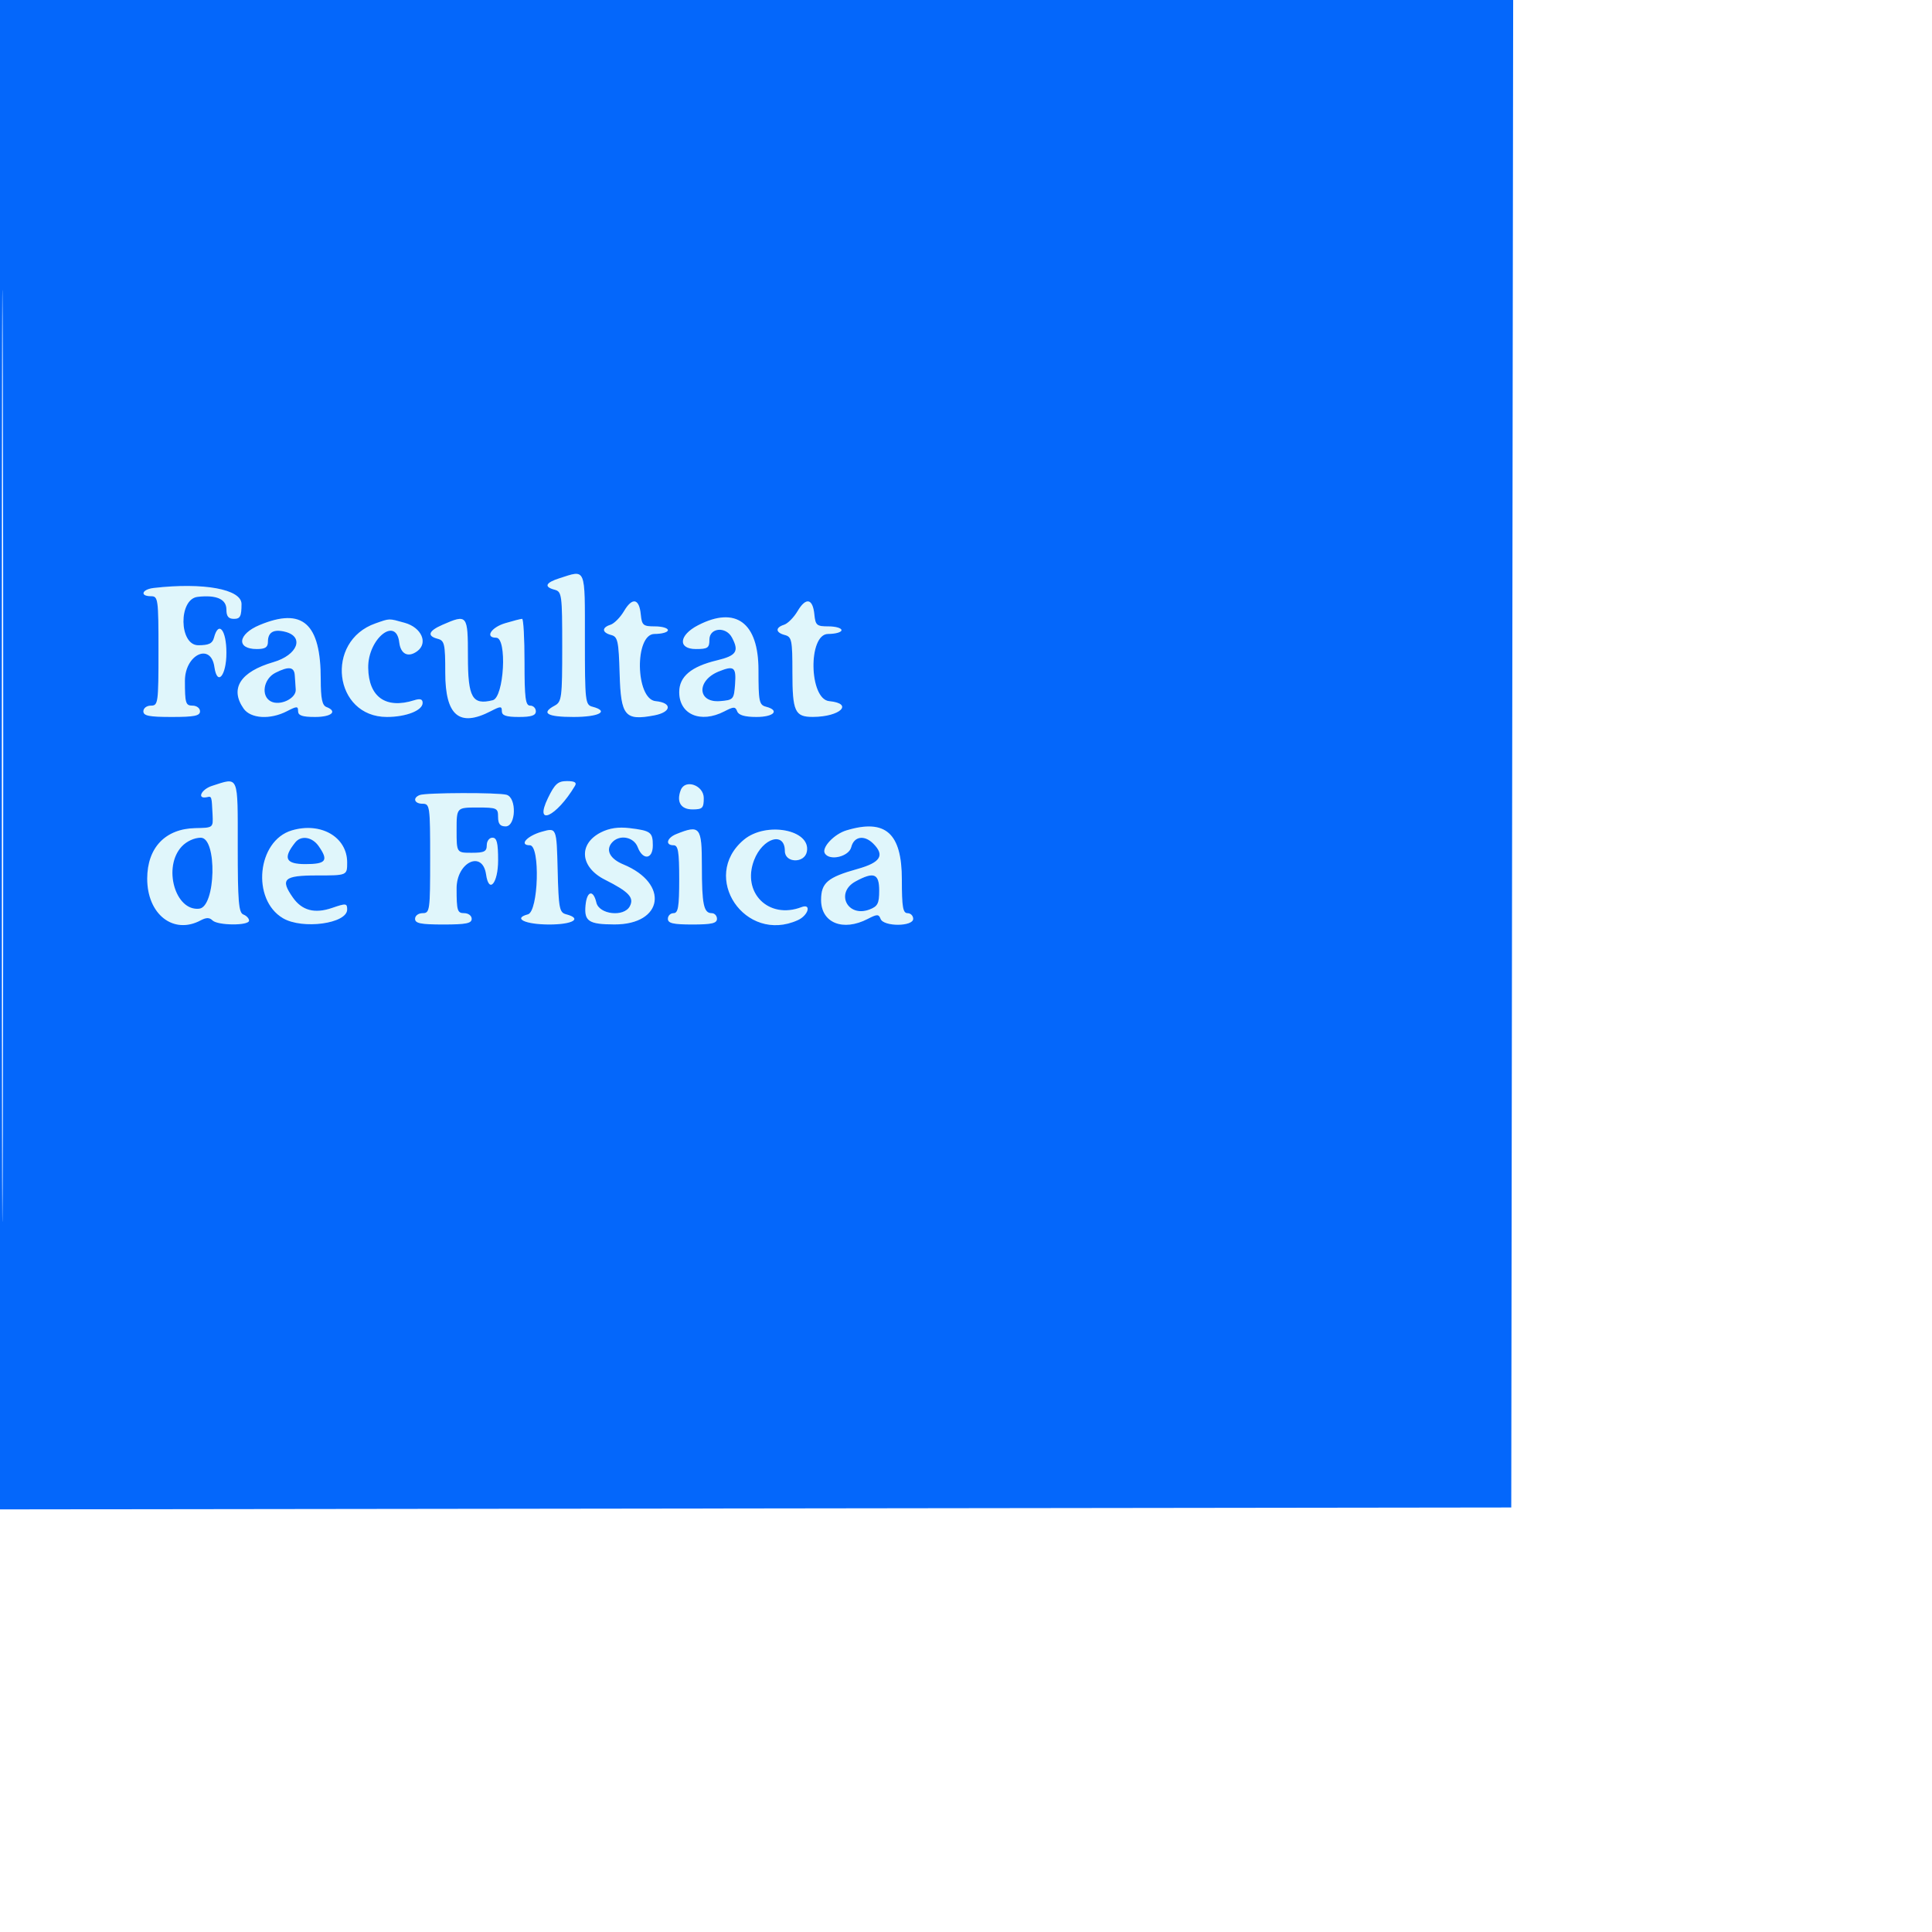
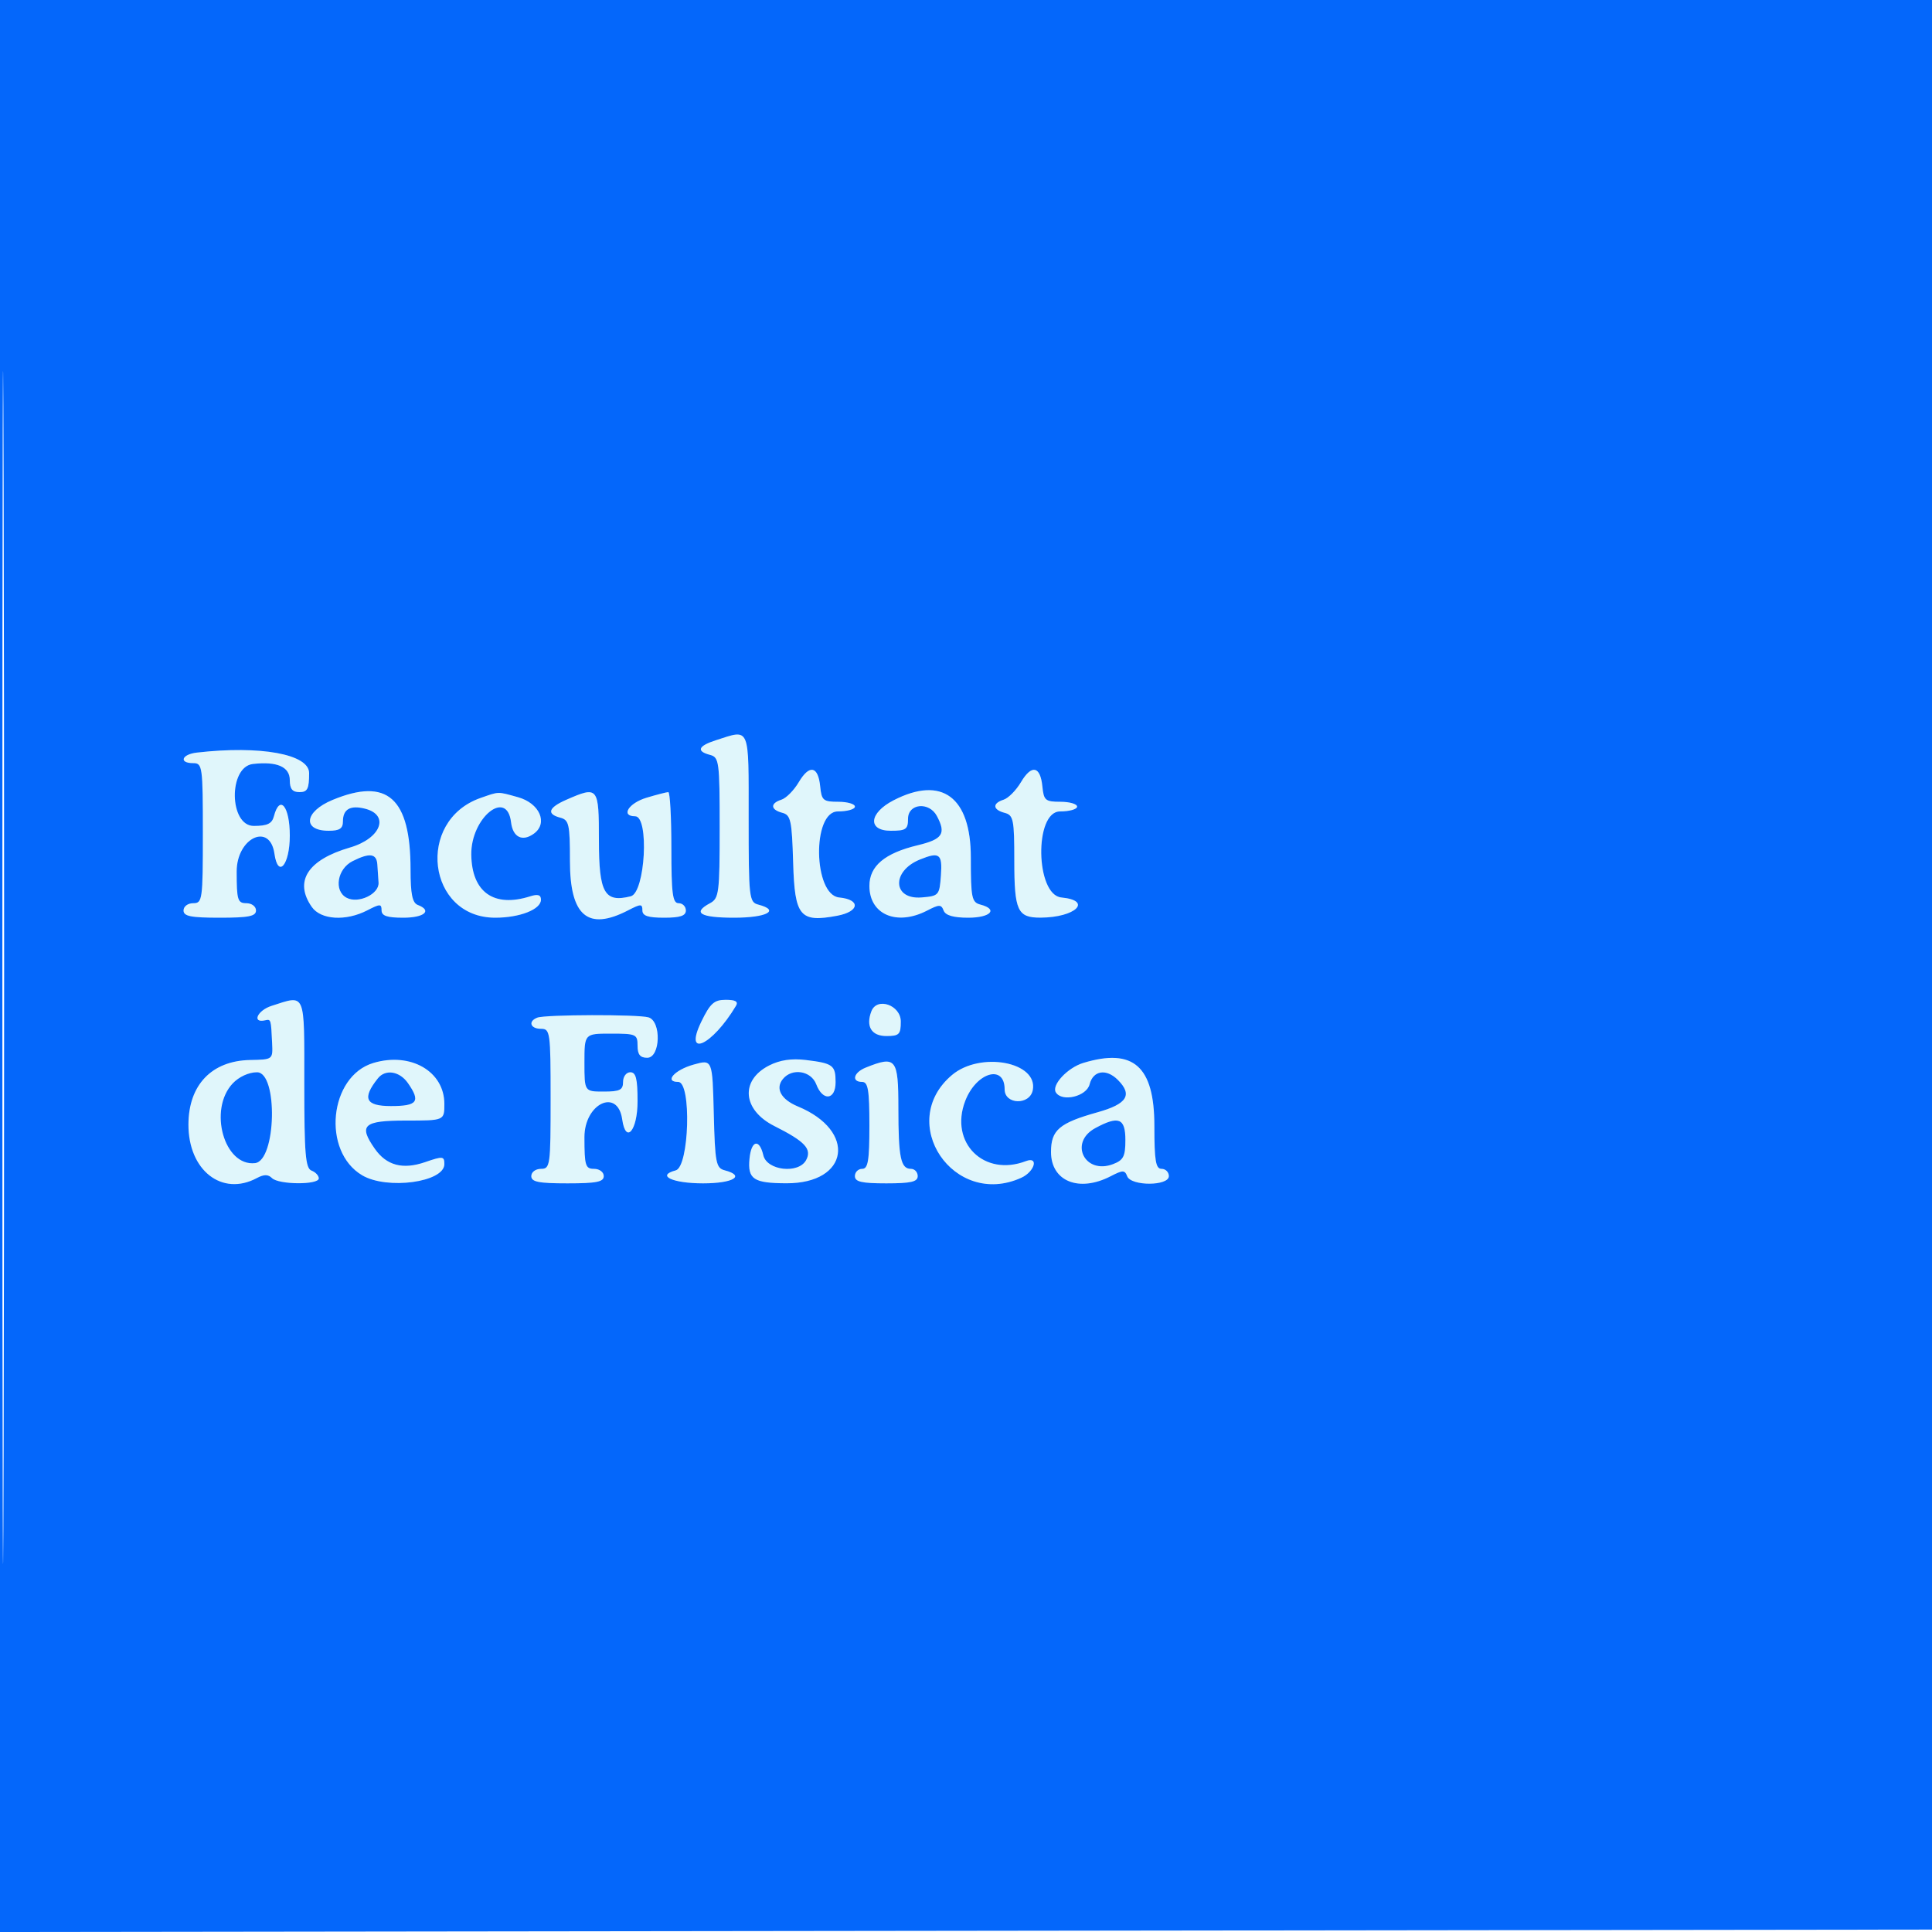
- <svg xmlns="http://www.w3.org/2000/svg" width="512" height="512" viewBox="0 0 512 512" version="1.1">
+ <svg xmlns="http://www.w3.org/2000/svg" width="400" height="400" viewBox="0 0 400 400" version="1.1">
  <path d="M 148.250 153.247 C 144.543 154.436, 144.094 155.530, 147 156.290 C 148.884 156.783, 149 157.654, 149 171.371 C 149 184.906, 148.859 186.005, 147 187 C 143.283 188.989, 144.968 190, 152 190 C 158.779 190, 161.573 188.486, 157 187.290 C 155.097 186.792, 155 185.926, 155 169.383 C 155 150.102, 155.361 150.966, 148.250 153.247 M 40.750 155.816 C 37.603 156.179, 36.977 158, 40 158 C 41.908 158, 42 158.667, 42 172.500 C 42 186.333, 41.908 187, 40 187 C 38.889 187, 38 187.667, 38 188.500 C 38 189.700, 39.500 190, 45.500 190 C 51.500 190, 53 189.700, 53 188.500 C 53 187.667, 52.111 187, 51 187 C 49.203 187, 49 186.333, 49 180.440 C 49 173.454, 55.890 170.203, 56.820 176.750 C 57.560 181.961, 60 179.083, 60 173 C 60 166.924, 57.916 164.390, 56.710 169 C 56.308 170.538, 55.346 171, 52.546 171 C 47.420 171, 47.253 158.757, 52.371 158.172 C 57.354 157.602, 60 158.763, 60 161.519 C 60 163.333, 60.537 164, 62 164 C 63.661 164, 64 163.333, 64 160.064 C 64 156.143, 53.920 154.301, 40.750 155.816 M 165.372 161.947 C 164.379 163.628, 162.765 165.257, 161.784 165.569 C 159.428 166.316, 159.515 167.640, 161.963 168.280 C 163.719 168.739, 163.955 169.827, 164.213 178.625 C 164.538 189.753, 165.614 191.045, 173.348 189.594 C 177.969 188.728, 178.233 186.246, 173.750 185.813 C 168.379 185.295, 168.098 168, 173.461 168 C 175.407 168, 177 167.550, 177 167 C 177 166.450, 175.454 166, 173.563 166 C 170.436 166, 170.099 165.715, 169.813 162.827 C 169.394 158.577, 167.576 158.217, 165.372 161.947 M 211.372 161.947 C 210.379 163.628, 208.765 165.257, 207.784 165.569 C 205.415 166.321, 205.520 167.641, 208 168.290 C 209.821 168.766, 210 169.654, 210 178.206 C 210 188.577, 210.662 190.008, 215.450 189.986 C 222.688 189.954, 226.304 186.445, 219.750 185.813 C 214.379 185.295, 214.098 168, 219.461 168 C 221.407 168, 223 167.550, 223 167 C 223 166.450, 221.454 166, 219.563 166 C 216.436 166, 216.099 165.715, 215.813 162.827 C 215.394 158.577, 213.576 158.217, 211.372 161.947 M 68.828 165.627 C 63.012 168.042, 62.534 172, 68.059 172 C 70.304 172, 71 171.540, 71 170.059 C 71 167.539, 72.517 166.662, 75.557 167.425 C 80.750 168.728, 78.874 173.604, 72.461 175.468 C 63.700 178.015, 60.839 182.470, 64.557 187.777 C 66.431 190.454, 71.614 190.768, 76.050 188.474 C 78.694 187.107, 79 187.107, 79 188.474 C 79 189.616, 80.133 190, 83.500 190 C 87.868 190, 89.541 188.529, 86.500 187.362 C 85.371 186.928, 85 185.112, 85 180.018 C 85 165.194, 80.188 160.912, 68.828 165.627 M 99.500 165.206 C 86.004 169.922, 88.457 190, 102.530 190 C 107.632 190, 112 188.280, 112 186.272 C 112 185.269, 111.355 185.070, 109.755 185.578 C 102.252 187.959, 97.686 184.729, 97.574 176.961 C 97.464 169.329, 104.970 163.205, 105.808 170.242 C 106.178 173.350, 108.164 174.332, 110.550 172.587 C 113.522 170.414, 111.712 166.292, 107.242 165.050 C 102.933 163.854, 103.397 163.844, 99.500 165.206 M 117.250 165.584 C 113.542 167.206, 113.095 168.530, 116 169.290 C 117.801 169.761, 118 170.654, 118 178.251 C 118 189.646, 121.705 192.789, 130.050 188.474 C 132.694 187.107, 133 187.107, 133 188.474 C 133 189.616, 134.133 190, 137.500 190 C 140.833 190, 142 189.611, 142 188.500 C 142 187.675, 141.325 187, 140.500 187 C 139.254 187, 139 185.056, 139 175.500 C 139 169.175, 138.715 164, 138.366 164 C 138.017 164, 135.992 164.521, 133.866 165.158 C 130.126 166.279, 128.450 169, 131.500 169 C 134.453 169, 133.588 184.814, 130.593 185.566 C 125.154 186.931, 124 184.901, 124 173.965 C 124 162.893, 123.845 162.700, 117.250 165.584 M 185 165.695 C 179.905 168.322, 179.573 172, 184.430 172 C 187.571 172, 188 171.700, 188 169.500 C 188 166.348, 192.359 165.934, 193.965 168.934 C 195.928 172.603, 195.174 173.759, 190.012 174.997 C 183.161 176.641, 180 179.299, 180 183.418 C 180 189.350, 185.671 191.773, 191.952 188.525 C 194.467 187.224, 194.872 187.224, 195.371 188.525 C 195.755 189.525, 197.397 190, 200.469 190 C 205.093 190, 206.717 188.262, 203 187.290 C 201.182 186.814, 201 185.926, 201 177.538 C 201 164.994, 194.990 160.545, 185 165.695 M 73 178.288 C 69.817 179.890, 69.070 184.432, 71.753 185.868 C 74.188 187.171, 78.548 185.099, 78.375 182.720 C 78.306 181.774, 78.194 180.100, 78.125 179 C 77.981 176.700, 76.549 176.501, 73 178.288 M 190.465 177.952 C 184.515 180.364, 184.794 186.308, 190.835 185.805 C 194.376 185.510, 194.510 185.356, 194.807 181.250 C 195.131 176.782, 194.511 176.311, 190.465 177.952 M 56.218 208.256 C 53.287 209.195, 52.088 211.869, 54.875 211.250 C 56.106 210.977, 56.104 210.970, 56.338 215.936 C 56.500 219.372, 56.500 219.372, 51.789 219.462 C 43.838 219.613, 39.043 224.619, 39.015 232.800 C 38.982 242.298, 45.956 247.770, 53.173 243.907 C 54.650 243.117, 55.517 243.117, 56.307 243.907 C 57.695 245.295, 66 245.347, 66 243.969 C 66 243.401, 65.325 242.678, 64.500 242.362 C 63.246 241.881, 63 238.931, 63 224.393 C 63 205.092, 63.367 205.965, 56.218 208.256 M 145.212 211.500 C 141.458 219.227, 147.436 216.513, 152.371 208.250 C 152.899 207.367, 152.278 207, 150.258 207 C 147.860 207, 147.046 207.725, 145.212 211.500 M 180.410 209.375 C 179.211 212.498, 180.424 214.500, 183.514 214.500 C 186.165 214.500, 186.500 214.164, 186.500 211.500 C 186.500 208.090, 181.564 206.367, 180.410 209.375 M 111.250 210.690 C 109.284 211.440, 109.790 213, 112 213 C 113.908 213, 114 213.667, 114 227.500 C 114 241.333, 113.908 242, 112 242 C 110.889 242, 110 242.667, 110 243.500 C 110 244.700, 111.500 245, 117.500 245 C 123.500 245, 125 244.700, 125 243.500 C 125 242.667, 124.111 242, 123 242 C 121.203 242, 121 241.333, 121 235.440 C 121 228.454, 127.890 225.203, 128.820 231.750 C 129.560 236.961, 132 234.083, 132 228 C 132 223.333, 131.667 222, 130.500 222 C 129.667 222, 129 222.889, 129 224 C 129 225.667, 128.333 226, 125 226 C 121 226, 121 226, 121 220 C 121 214, 121 214, 126.500 214 C 131.700 214, 132 214.136, 132 216.500 C 132 218.333, 132.533 219, 134 219 C 136.744 219, 136.971 211.415, 134.250 210.630 C 132.051 209.997, 112.936 210.046, 111.250 210.690 M 77.309 220.073 C 68.140 222.814, 66.585 238.370, 74.983 243.331 C 80.147 246.381, 92 244.771, 92 241.019 C 92 239.375, 91.685 239.342, 88.027 240.603 C 83.389 242.201, 80.032 241.312, 77.601 237.841 C 74.179 232.956, 75.226 232, 84 232 C 92 232, 92 232, 92 228.556 C 92 221.808, 85.008 217.770, 77.309 220.073 M 143.580 220.418 C 139.643 221.524, 137.457 224, 140.417 224 C 143.204 224, 142.707 241.582, 139.899 242.316 C 135.806 243.387, 139.208 245, 145.559 245 C 151.826 245, 154.405 243.442, 150.031 242.298 C 148.241 241.830, 148.036 240.757, 147.781 230.549 C 147.500 219.316, 147.500 219.316, 143.580 220.418 M 159.236 220.599 C 153.197 223.678, 153.730 229.819, 160.323 233.133 C 166.679 236.328, 168.132 237.885, 166.902 240.182 C 165.343 243.096, 158.780 242.362, 158.039 239.191 C 157.217 235.671, 155.540 236.083, 155.176 239.895 C 154.770 244.140, 156.010 244.965, 162.827 244.985 C 175.791 245.022, 177.418 234.144, 165.205 229.085 C 161.689 227.629, 160.457 225.359, 162.105 223.373 C 164.029 221.055, 167.933 221.693, 169 224.500 C 170.350 228.051, 173 227.759, 173 224.059 C 173 220.545, 172.458 220.141, 166.833 219.460 C 163.883 219.102, 161.458 219.466, 159.236 220.599 M 224.295 220.064 C 221.025 221.053, 217.667 224.651, 218.601 226.163 C 219.874 228.224, 224.958 227.014, 225.589 224.500 C 226.311 221.625, 229.047 221.190, 231.429 223.571 C 234.541 226.684, 233.367 228.569, 227.250 230.280 C 219.318 232.498, 217.600 233.961, 217.600 238.500 C 217.600 244.569, 223.383 246.922, 229.952 243.525 C 232.467 242.224, 232.872 242.224, 233.371 243.525 C 234.168 245.603, 242 245.580, 242 243.500 C 242 242.675, 241.325 242, 240.500 242 C 239.279 242, 239 240.346, 239 233.111 C 239 220.769, 234.666 216.924, 224.295 220.064 M 179.250 221.031 C 176.710 222.052, 176.218 224, 178.500 224 C 179.722 224, 180 225.667, 180 233 C 180 240.333, 179.722 242, 178.500 242 C 177.675 242, 177 242.675, 177 243.500 C 177 244.679, 178.389 245, 183.500 245 C 188.611 245, 190 244.679, 190 243.500 C 190 242.675, 189.373 242, 188.607 242 C 186.482 242, 186 239.675, 186 229.418 C 186 219.133, 185.505 218.517, 179.250 221.031 M 197.106 222.564 C 185.441 232.380, 197.466 250.212, 211.453 243.839 C 214.226 242.576, 215.118 239.357, 212.407 240.397 C 203.732 243.726, 196.528 236.599, 199.832 227.955 C 202.103 222.015, 208 220.267, 208 225.535 C 208 228.731, 213.225 228.857, 213.829 225.676 C 214.933 219.858, 202.968 217.632, 197.106 222.564 M 48.174 224.314 C 43.086 229.730, 46.408 241.550, 52.811 240.811 C 57.204 240.303, 57.594 222, 53.212 222 C 51.512 222, 49.465 222.940, 48.174 224.314 M 78.245 223.250 C 74.918 227.409, 75.661 229, 80.933 229 C 86.442 229, 87.132 228.061, 84.443 224.223 C 82.726 221.771, 79.796 221.311, 78.245 223.250 M 226.750 233.572 C 221.261 236.550, 224.575 243.253, 230.435 241.025 C 232.602 240.201, 233 239.425, 233 236.025 C 233 231.493, 231.597 230.943, 226.750 233.572" stroke="none" fill="#e0f6fb" fill-rule="evenodd" />
  <path d="M -0 200.002 L -0 400.005 200.250 399.752 L 400.500 399.500 400.752 199.750 L 401.005 0 200.502 0 L 0 0 -0 200.002 M 0.490 200.500 C 0.490 310.500, 0.607 355.352, 0.750 300.170 C 0.893 244.989, 0.893 154.989, 0.750 100.170 C 0.607 45.352, 0.490 90.500, 0.490 200.500 M 148.250 153.247 C 144.543 154.436, 144.094 155.530, 147 156.290 C 148.884 156.783, 149 157.654, 149 171.371 C 149 184.906, 148.859 186.005, 147 187 C 143.283 188.989, 144.968 190, 152 190 C 158.779 190, 161.573 188.486, 157 187.290 C 155.097 186.792, 155 185.926, 155 169.383 C 155 150.102, 155.361 150.966, 148.250 153.247 M 40.750 155.816 C 37.603 156.179, 36.977 158, 40 158 C 41.908 158, 42 158.667, 42 172.500 C 42 186.333, 41.908 187, 40 187 C 38.889 187, 38 187.667, 38 188.500 C 38 189.700, 39.500 190, 45.500 190 C 51.500 190, 53 189.700, 53 188.500 C 53 187.667, 52.111 187, 51 187 C 49.203 187, 49 186.333, 49 180.440 C 49 173.454, 55.890 170.203, 56.820 176.750 C 57.560 181.961, 60 179.083, 60 173 C 60 166.924, 57.916 164.390, 56.710 169 C 56.308 170.538, 55.346 171, 52.546 171 C 47.420 171, 47.253 158.757, 52.371 158.172 C 57.354 157.602, 60 158.763, 60 161.519 C 60 163.333, 60.537 164, 62 164 C 63.661 164, 64 163.333, 64 160.064 C 64 156.143, 53.920 154.301, 40.750 155.816 M 165.372 161.947 C 164.379 163.628, 162.765 165.257, 161.784 165.569 C 159.428 166.316, 159.515 167.640, 161.963 168.280 C 163.719 168.739, 163.955 169.827, 164.213 178.625 C 164.538 189.753, 165.614 191.045, 173.348 189.594 C 177.969 188.728, 178.233 186.246, 173.750 185.813 C 168.379 185.295, 168.098 168, 173.461 168 C 175.407 168, 177 167.550, 177 167 C 177 166.450, 175.454 166, 173.563 166 C 170.436 166, 170.099 165.715, 169.813 162.827 C 169.394 158.577, 167.576 158.217, 165.372 161.947 M 211.372 161.947 C 210.379 163.628, 208.765 165.257, 207.784 165.569 C 205.415 166.321, 205.520 167.641, 208 168.290 C 209.821 168.766, 210 169.654, 210 178.206 C 210 188.577, 210.662 190.008, 215.450 189.986 C 222.688 189.954, 226.304 186.445, 219.750 185.813 C 214.379 185.295, 214.098 168, 219.461 168 C 221.407 168, 223 167.550, 223 167 C 223 166.450, 221.454 166, 219.563 166 C 216.436 166, 216.099 165.715, 215.813 162.827 C 215.394 158.577, 213.576 158.217, 211.372 161.947 M 68.828 165.627 C 63.012 168.042, 62.534 172, 68.059 172 C 70.304 172, 71 171.540, 71 170.059 C 71 167.539, 72.517 166.662, 75.557 167.425 C 80.750 168.728, 78.874 173.604, 72.461 175.468 C 63.700 178.015, 60.839 182.470, 64.557 187.777 C 66.431 190.454, 71.614 190.768, 76.050 188.474 C 78.694 187.107, 79 187.107, 79 188.474 C 79 189.616, 80.133 190, 83.500 190 C 87.868 190, 89.541 188.529, 86.500 187.362 C 85.371 186.928, 85 185.112, 85 180.018 C 85 165.194, 80.188 160.912, 68.828 165.627 M 99.500 165.206 C 86.004 169.922, 88.457 190, 102.530 190 C 107.632 190, 112 188.280, 112 186.272 C 112 185.269, 111.355 185.070, 109.755 185.578 C 102.252 187.959, 97.686 184.729, 97.574 176.961 C 97.464 169.329, 104.970 163.205, 105.808 170.242 C 106.178 173.350, 108.164 174.332, 110.550 172.587 C 113.522 170.414, 111.712 166.292, 107.242 165.050 C 102.933 163.854, 103.397 163.844, 99.500 165.206 M 117.250 165.584 C 113.542 167.206, 113.095 168.530, 116 169.290 C 117.801 169.761, 118 170.654, 118 178.251 C 118 189.646, 121.705 192.789, 130.050 188.474 C 132.694 187.107, 133 187.107, 133 188.474 C 133 189.616, 134.133 190, 137.500 190 C 140.833 190, 142 189.611, 142 188.500 C 142 187.675, 141.325 187, 140.500 187 C 139.254 187, 139 185.056, 139 175.500 C 139 169.175, 138.715 164, 138.366 164 C 138.017 164, 135.992 164.521, 133.866 165.158 C 130.126 166.279, 128.450 169, 131.500 169 C 134.453 169, 133.588 184.814, 130.593 185.566 C 125.154 186.931, 124 184.901, 124 173.965 C 124 162.893, 123.845 162.700, 117.250 165.584 M 185 165.695 C 179.905 168.322, 179.573 172, 184.430 172 C 187.571 172, 188 171.700, 188 169.500 C 188 166.348, 192.359 165.934, 193.965 168.934 C 195.928 172.603, 195.174 173.759, 190.012 174.997 C 183.161 176.641, 180 179.299, 180 183.418 C 180 189.350, 185.671 191.773, 191.952 188.525 C 194.467 187.224, 194.872 187.224, 195.371 188.525 C 195.755 189.525, 197.397 190, 200.469 190 C 205.093 190, 206.717 188.262, 203 187.290 C 201.182 186.814, 201 185.926, 201 177.538 C 201 164.994, 194.990 160.545, 185 165.695 M 73 178.288 C 69.817 179.890, 69.070 184.432, 71.753 185.868 C 74.188 187.171, 78.548 185.099, 78.375 182.720 C 78.306 181.774, 78.194 180.100, 78.125 179 C 77.981 176.700, 76.549 176.501, 73 178.288 M 190.465 177.952 C 184.515 180.364, 184.794 186.308, 190.835 185.805 C 194.376 185.510, 194.510 185.356, 194.807 181.250 C 195.131 176.782, 194.511 176.311, 190.465 177.952 M 56.218 208.256 C 53.287 209.195, 52.088 211.869, 54.875 211.250 C 56.106 210.977, 56.104 210.970, 56.338 215.936 C 56.500 219.372, 56.500 219.372, 51.789 219.462 C 43.838 219.613, 39.043 224.619, 39.015 232.800 C 38.982 242.298, 45.956 247.770, 53.173 243.907 C 54.650 243.117, 55.517 243.117, 56.307 243.907 C 57.695 245.295, 66 245.347, 66 243.969 C 66 243.401, 65.325 242.678, 64.500 242.362 C 63.246 241.881, 63 238.931, 63 224.393 C 63 205.092, 63.367 205.965, 56.218 208.256 M 145.212 211.500 C 141.458 219.227, 147.436 216.513, 152.371 208.250 C 152.899 207.367, 152.278 207, 150.258 207 C 147.860 207, 147.046 207.725, 145.212 211.500 M 180.410 209.375 C 179.211 212.498, 180.424 214.500, 183.514 214.500 C 186.165 214.500, 186.500 214.164, 186.500 211.500 C 186.500 208.090, 181.564 206.367, 180.410 209.375 M 111.250 210.690 C 109.284 211.440, 109.790 213, 112 213 C 113.908 213, 114 213.667, 114 227.500 C 114 241.333, 113.908 242, 112 242 C 110.889 242, 110 242.667, 110 243.500 C 110 244.700, 111.500 245, 117.500 245 C 123.500 245, 125 244.700, 125 243.500 C 125 242.667, 124.111 242, 123 242 C 121.203 242, 121 241.333, 121 235.440 C 121 228.454, 127.890 225.203, 128.820 231.750 C 129.560 236.961, 132 234.083, 132 228 C 132 223.333, 131.667 222, 130.500 222 C 129.667 222, 129 222.889, 129 224 C 129 225.667, 128.333 226, 125 226 C 121 226, 121 226, 121 220 C 121 214, 121 214, 126.500 214 C 131.700 214, 132 214.136, 132 216.500 C 132 218.333, 132.533 219, 134 219 C 136.744 219, 136.971 211.415, 134.250 210.630 C 132.051 209.997, 112.936 210.046, 111.250 210.690 M 77.309 220.073 C 68.140 222.814, 66.585 238.370, 74.983 243.331 C 80.147 246.381, 92 244.771, 92 241.019 C 92 239.375, 91.685 239.342, 88.027 240.603 C 83.389 242.201, 80.032 241.312, 77.601 237.841 C 74.179 232.956, 75.226 232, 84 232 C 92 232, 92 232, 92 228.556 C 92 221.808, 85.008 217.770, 77.309 220.073 M 143.580 220.418 C 139.643 221.524, 137.457 224, 140.417 224 C 143.204 224, 142.707 241.582, 139.899 242.316 C 135.806 243.387, 139.208 245, 145.559 245 C 151.826 245, 154.405 243.442, 150.031 242.298 C 148.241 241.830, 148.036 240.757, 147.781 230.549 C 147.500 219.316, 147.500 219.316, 143.580 220.418 M 159.236 220.599 C 153.197 223.678, 153.730 229.819, 160.323 233.133 C 166.679 236.328, 168.132 237.885, 166.902 240.182 C 165.343 243.096, 158.780 242.362, 158.039 239.191 C 157.217 235.671, 155.540 236.083, 155.176 239.895 C 154.770 244.140, 156.010 244.965, 162.827 244.985 C 175.791 245.022, 177.418 234.144, 165.205 229.085 C 161.689 227.629, 160.457 225.359, 162.105 223.373 C 164.029 221.055, 167.933 221.693, 169 224.500 C 170.350 228.051, 173 227.759, 173 224.059 C 173 220.545, 172.458 220.141, 166.833 219.460 C 163.883 219.102, 161.458 219.466, 159.236 220.599 M 224.295 220.064 C 221.025 221.053, 217.667 224.651, 218.601 226.163 C 219.874 228.224, 224.958 227.014, 225.589 224.500 C 226.311 221.625, 229.047 221.190, 231.429 223.571 C 234.541 226.684, 233.367 228.569, 227.250 230.280 C 219.318 232.498, 217.600 233.961, 217.600 238.500 C 217.600 244.569, 223.383 246.922, 229.952 243.525 C 232.467 242.224, 232.872 242.224, 233.371 243.525 C 234.168 245.603, 242 245.580, 242 243.500 C 242 242.675, 241.325 242, 240.500 242 C 239.279 242, 239 240.346, 239 233.111 C 239 220.769, 234.666 216.924, 224.295 220.064 M 179.250 221.031 C 176.710 222.052, 176.218 224, 178.500 224 C 179.722 224, 180 225.667, 180 233 C 180 240.333, 179.722 242, 178.500 242 C 177.675 242, 177 242.675, 177 243.500 C 177 244.679, 178.389 245, 183.500 245 C 188.611 245, 190 244.679, 190 243.500 C 190 242.675, 189.373 242, 188.607 242 C 186.482 242, 186 239.675, 186 229.418 C 186 219.133, 185.505 218.517, 179.250 221.031 M 197.106 222.564 C 185.441 232.380, 197.466 250.212, 211.453 243.839 C 214.226 242.576, 215.118 239.357, 212.407 240.397 C 203.732 243.726, 196.528 236.599, 199.832 227.955 C 202.103 222.015, 208 220.267, 208 225.535 C 208 228.731, 213.225 228.857, 213.829 225.676 C 214.933 219.858, 202.968 217.632, 197.106 222.564 M 48.174 224.314 C 43.086 229.730, 46.408 241.550, 52.811 240.811 C 57.204 240.303, 57.594 222, 53.212 222 C 51.512 222, 49.465 222.940, 48.174 224.314 M 78.245 223.250 C 74.918 227.409, 75.661 229, 80.933 229 C 86.442 229, 87.132 228.061, 84.443 224.223 C 82.726 221.771, 79.796 221.311, 78.245 223.250 M 226.750 233.572 C 221.261 236.550, 224.575 243.253, 230.435 241.025 C 232.602 240.201, 233 239.425, 233 236.025 C 233 231.493, 231.597 230.943, 226.750 233.572" stroke="none" fill="#0467fb" fill-rule="evenodd" />
</svg>
